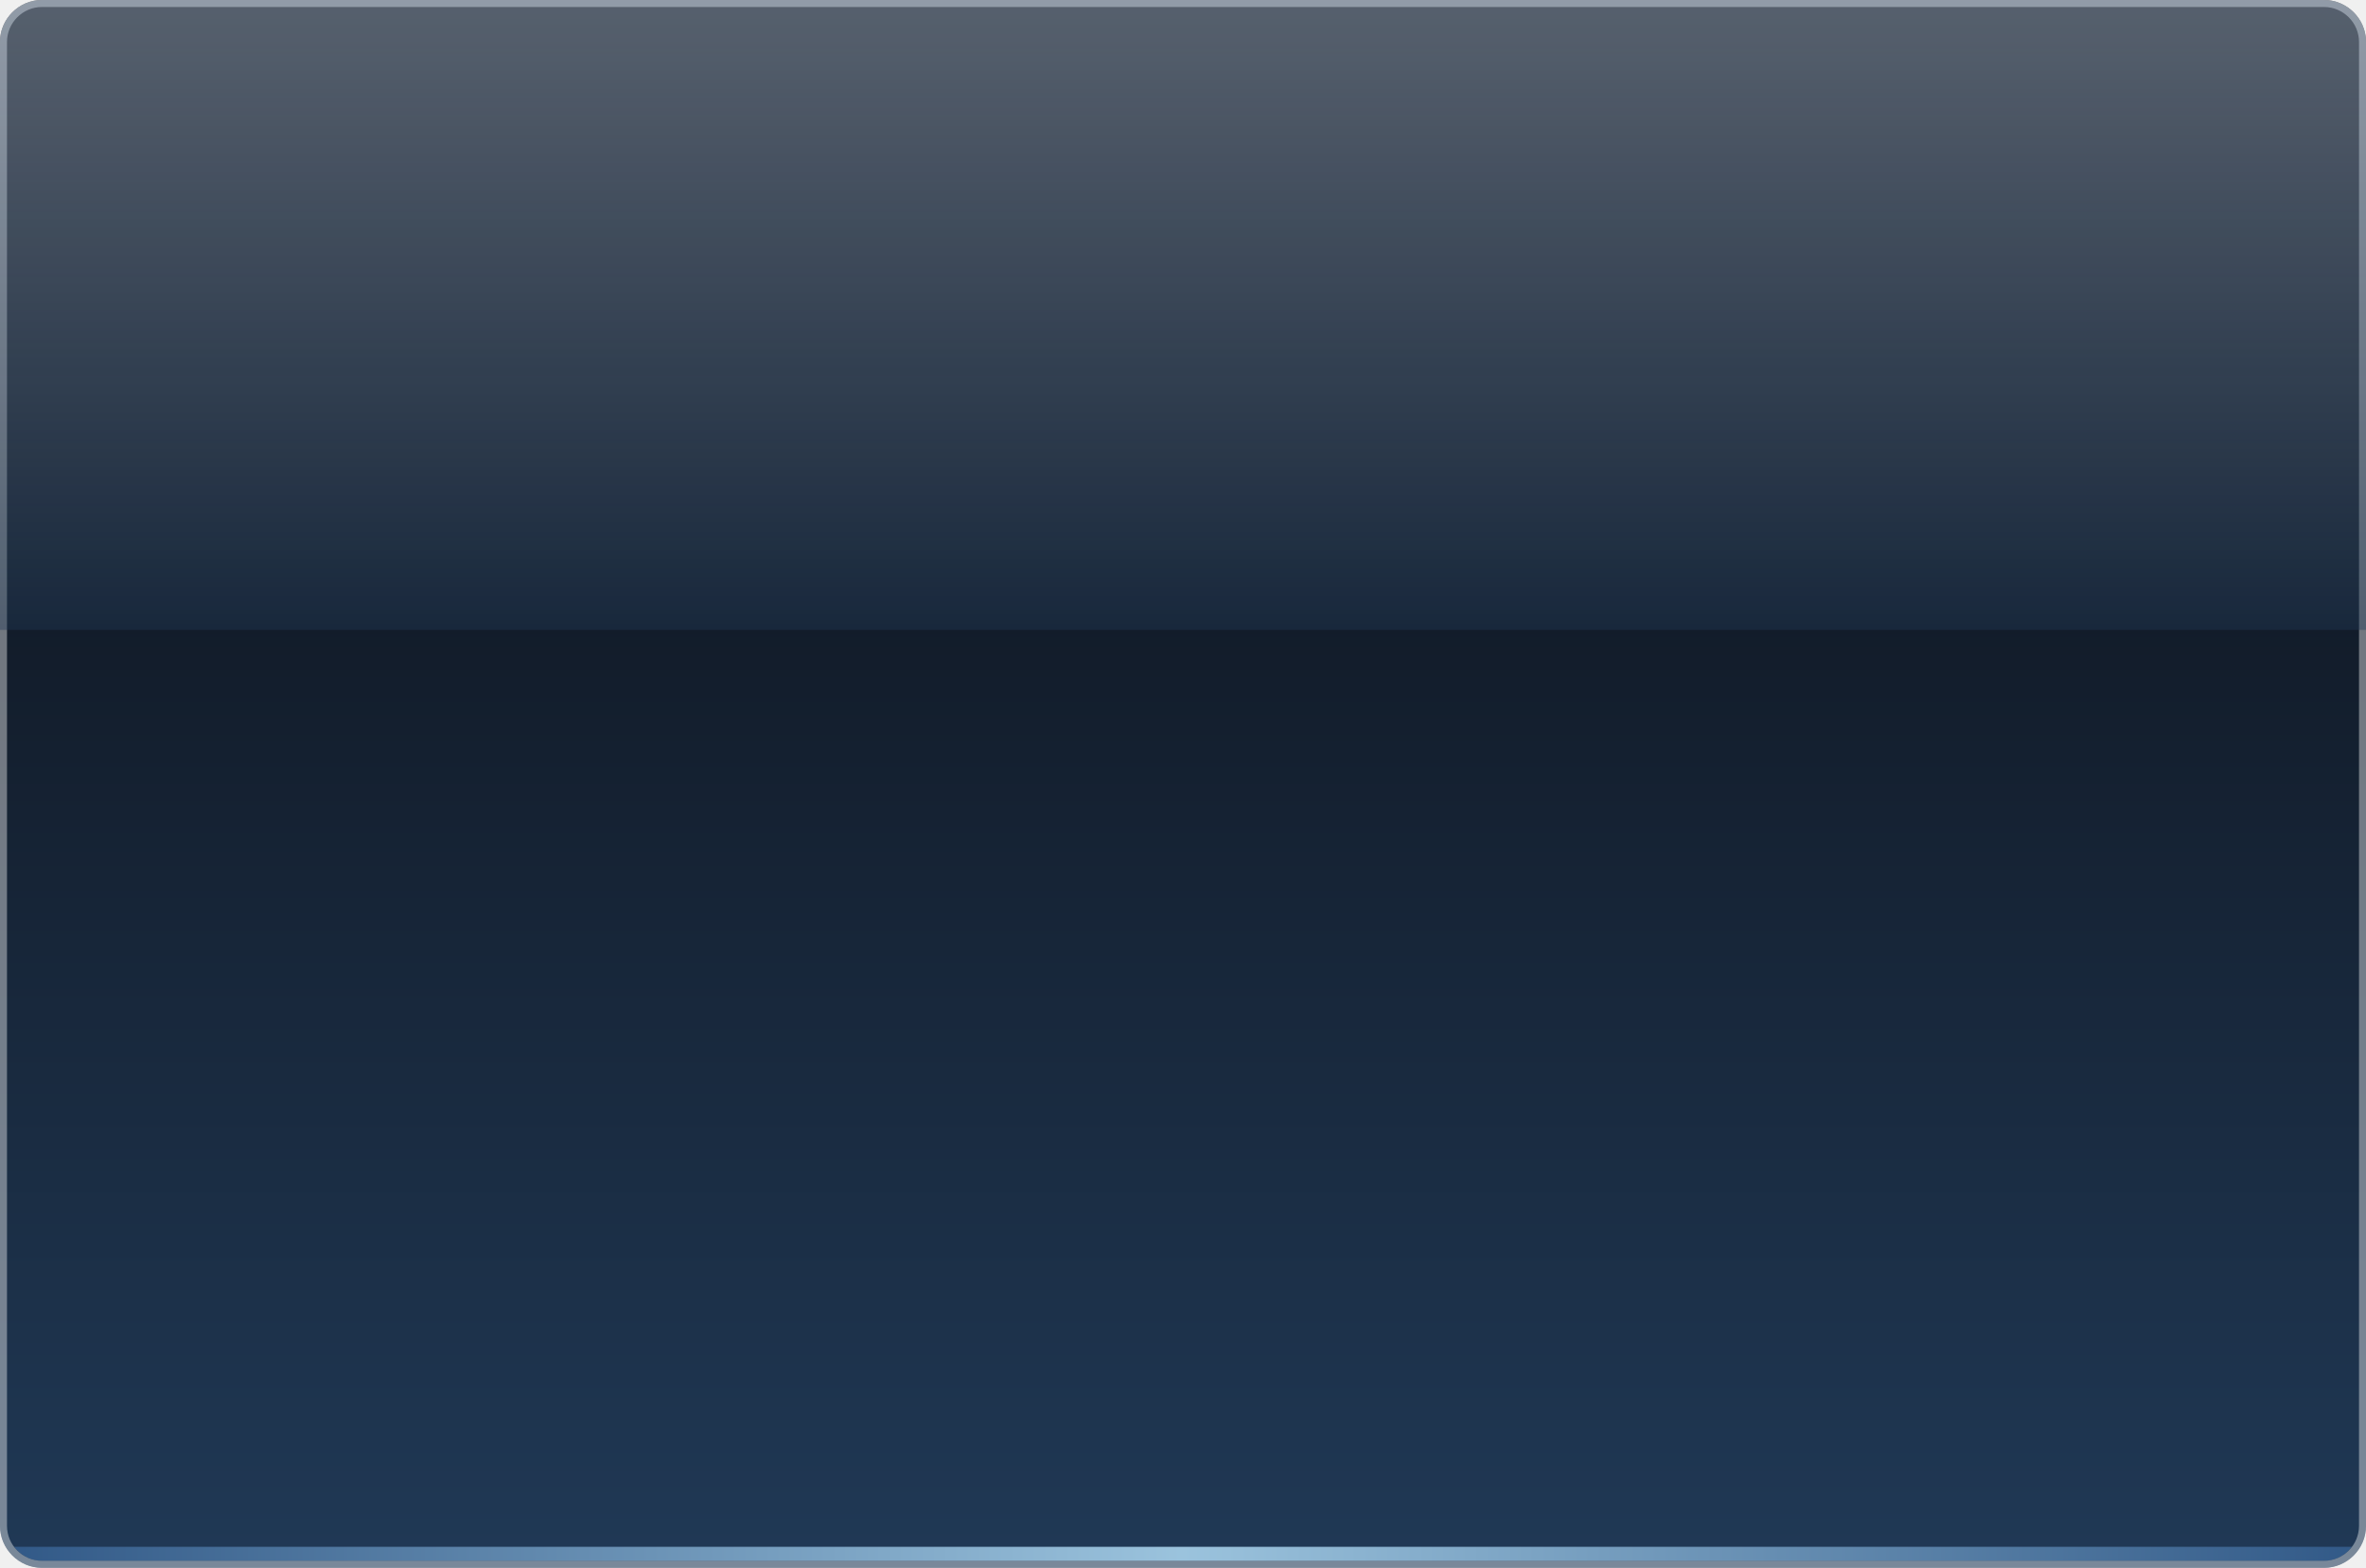
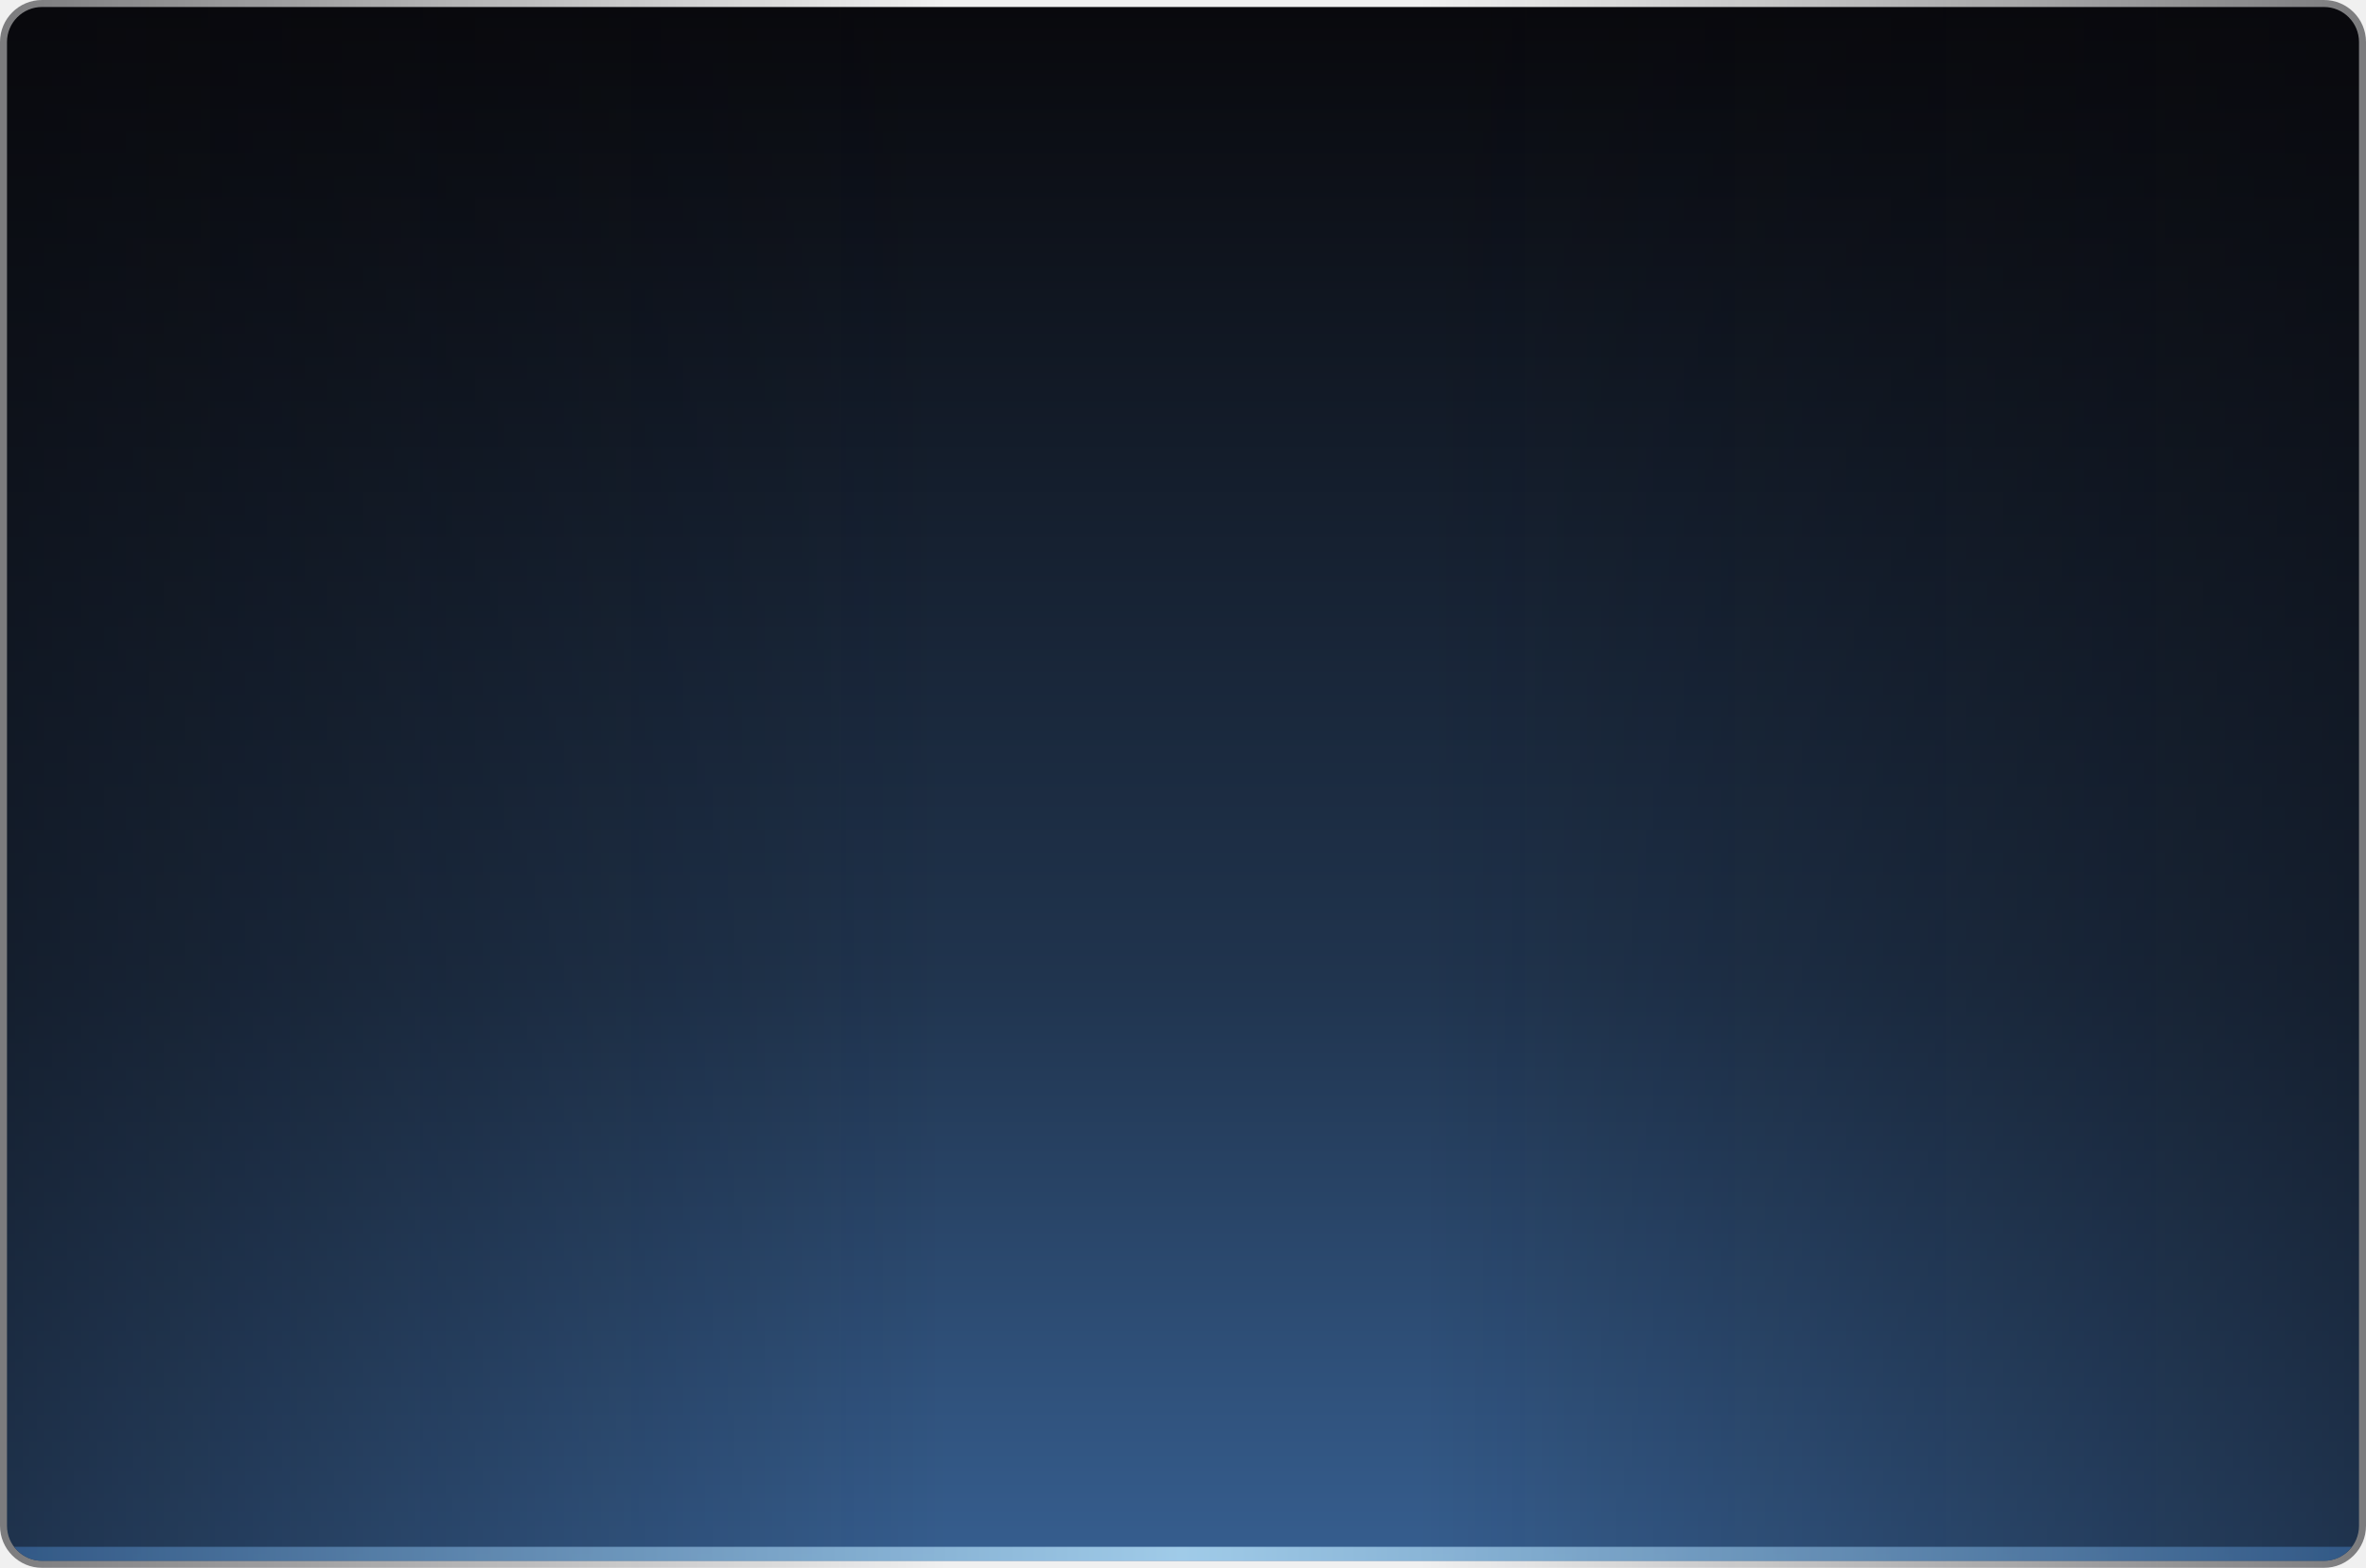
<svg xmlns="http://www.w3.org/2000/svg" version="1.1" x="0px" y="0px" width="338px" height="224px" viewBox="0 0 338 224" enable-background="new 0 0 338 224" xml:space="preserve">
  <defs>
</defs>
-   <linearGradient id="SVGID_1_" gradientUnits="userSpaceOnUse" x1="169" y1="224" x2="169" y2="4.882813e-004">
-     <stop offset="0" style="stop-color:#203956" />
+   <linearGradient id="SVGID_1_" gradientUnits="userSpaceOnUse" x1="169" y1="223" x2="169" y2="1">
+     <stop offset="0" style="stop-color:#365E8F" />
+     <stop offset="0.376" style="stop-color:#20344E" />
    <stop offset="1" style="stop-color:#09090D" />
  </linearGradient>
-   <path fill="url(#SVGID_1_)" d="M338,218c0,3.3-2.7,6-6,6H6c-3.3,0-6-2.7-6-6V6c0-3.3,2.7-6,6-6h326c3.3,0,6,2.7,6,6V218z" />
-   <linearGradient id="SVGID_2_" gradientUnits="userSpaceOnUse" x1="2.025" y1="222" x2="335.975" y2="222">
+   <path fill="url(#SVGID_1_)" d="M6,223c-2.757,0-5-2.243-5-5V6c0-2.757,2.243-5,5-5h326c2.757,0,5,2.243,5,5v212c0,2.757-2.243,5-5,5  H6z" />
+   <linearGradient id="SVGID_2_" gradientUnits="userSpaceOnUse" x1="0" y1="112" x2="338" y2="112">
+     <stop offset="0" style="stop-color:#09090D;stop-opacity:0.5" />
+     <stop offset="0.4" style="stop-color:#09090D;stop-opacity:0" />
+     <stop offset="0.6" style="stop-color:#09090D;stop-opacity:0" />
+     <stop offset="1" style="stop-color:#09090D;stop-opacity:0.5" />
+   </linearGradient>
+   <path fill="url(#SVGID_2_)" d="M6,224c-3.309,0-6-2.691-6-6V6c0-3.309,2.691-6,6-6h326c3.309,0,6,2.691,6,6v212c0,3.309-2.691,6-6,6  H6z" />
+   <linearGradient id="SVGID_3_" gradientUnits="userSpaceOnUse" x1="2.025" y1="222" x2="335.975" y2="222">
    <stop offset="0" style="stop-color:#376294" />
    <stop offset="0.5" style="stop-color:#BAE6FF" />
    <stop offset="1" style="stop-color:#376294" />
  </linearGradient>
-   <path fill="url(#SVGID_2_)" fill-opacity="0.8" d="M335.975,221H2.025c0.914,1.207,2.348,2,3.975,2h326  C333.627,223,335.061,222.207,335.975,221z" />
-   <path opacity="0.4" fill="#FFFFFF" d="M332,0H6C2.7,0,0,2.7,0,6v212c0,3.3,2.7,6,6,6h326c3.3,0,6-2.7,6-6V6C338,2.7,335.3,0,332,0z   M337,218c0,2.757-2.243,5-5,5H6c-2.757,0-5-2.243-5-5V6c0-2.757,2.243-5,5-5h326c2.757,0,5,2.243,5,5V218z" />
-   <linearGradient id="SVGID_3_" gradientUnits="userSpaceOnUse" x1="169" y1="90" x2="169" y2="0">
-     <stop offset="0" style="stop-color:#203956" />
-     <stop offset="1" style="stop-color:#CCE4FF" />
-   </linearGradient>
-   <path fill="url(#SVGID_3_)" fill-opacity="0.4" d="M0,90V6c0-3.309,2.691-6,6-6h326c3.309,0,6,2.691,6,6v84H0z" />
+   <path fill="url(#SVGID_3_)" fill-opacity="0.8" d="M335.975,221H2.025c0.914,1.207,2.348,2,3.975,2h326  C333.627,223,335.061,222.207,335.975,221z" />
</svg>
